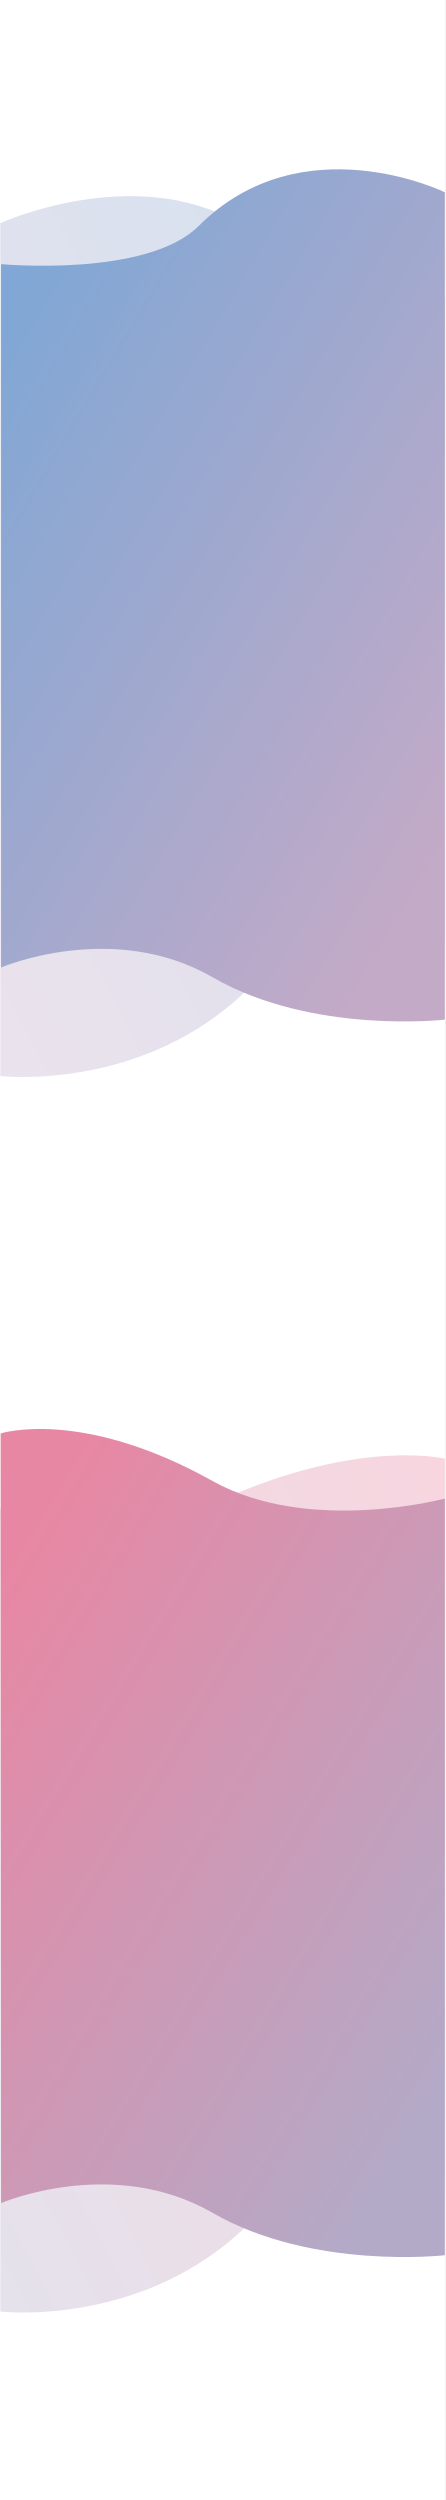
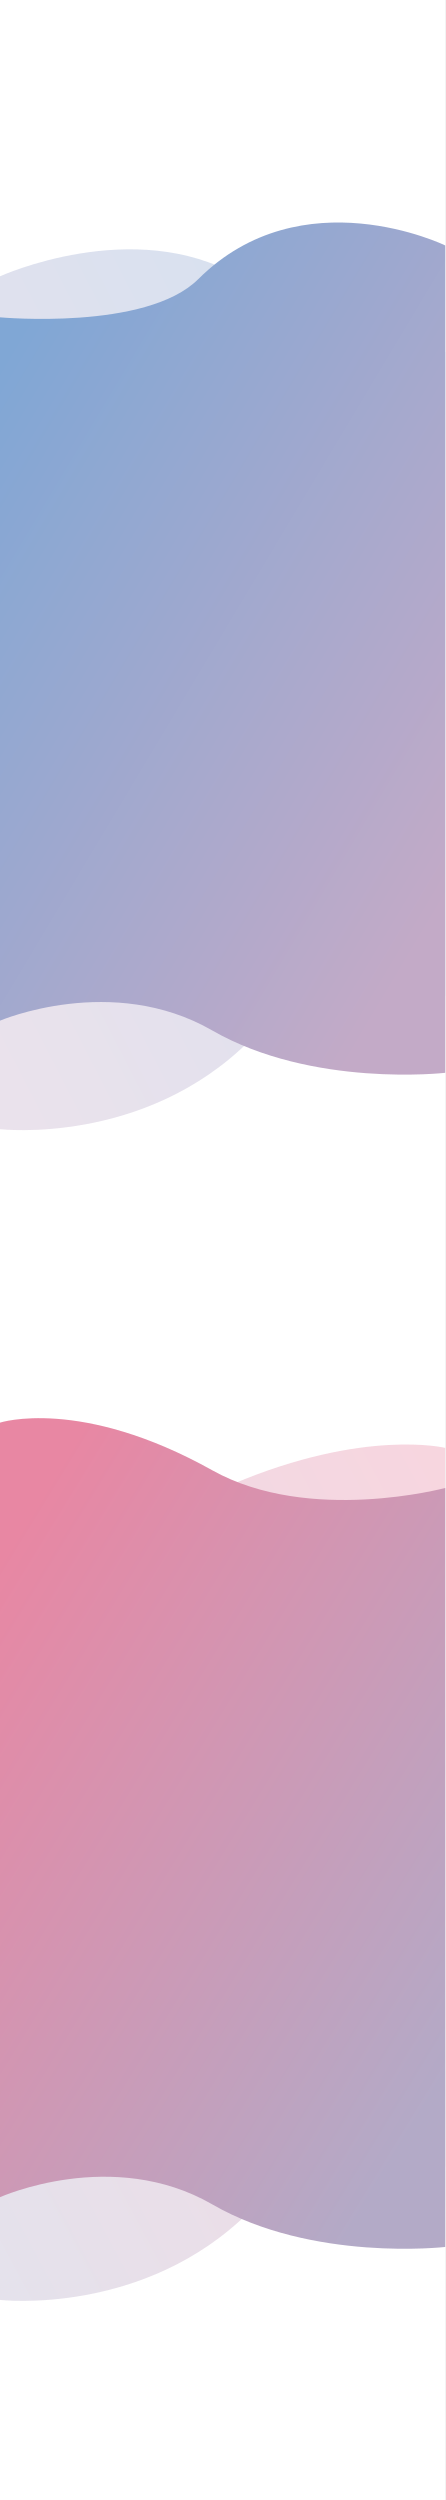
<svg xmlns="http://www.w3.org/2000/svg" xmlns:xlink="http://www.w3.org/1999/xlink" width="494" height="2774" viewBox="0 0 494 2774">
  <defs>
    <linearGradient id="linear-gradient" x1="0.965" y1="0.017" x2="0.023" y2="0.98" gradientUnits="objectBoundingBox">
      <stop offset="0" stop-color="#e887a3" />
      <stop offset="1" stop-color="#b3aac7" />
    </linearGradient>
    <linearGradient id="linear-gradient-2" x1="0.135" y1="0.05" x2="0.881" y2="0.901" xlink:href="#linear-gradient" />
    <linearGradient id="linear-gradient-3" x1="0.965" y1="0.017" x2="0.023" y2="0.98" gradientUnits="objectBoundingBox">
      <stop offset="0" stop-color="#80a7d5" />
      <stop offset="1" stop-color="#c3aac7" />
    </linearGradient>
    <linearGradient id="linear-gradient-4" x1="0.135" y1="0.05" x2="0.881" y2="0.901" xlink:href="#linear-gradient-3" />
  </defs>
-   <g id="Group_88" data-name="Group 88" transform="translate(306 5268)">
+   <g id="Group_89" data-name="Group 89" transform="translate(306 5268)">
    <rect id="Rectangle_29" data-name="Rectangle 29" width="494" height="2774" transform="translate(-306 -5268)" fill="#fff" />
-     <g id="Group_84" data-name="Group 84" transform="translate(-516 -666)">
-       <path id="Path_48" data-name="Path 48" d="M671.859,1086.088s150.69,30.7,257.912-14.8c146.221-62.042,235.289-40.123,235.289-40.123v798.491s-99.3-67.747-216.4,49.346-276.805,98.513-276.805,98.513Z" transform="translate(-461.466 -4014.588)" opacity="0.346" fill="url(#linear-gradient)" />
-       <path id="Path_47" data-name="Path 47" d="M1164.741,1104.613S1014.149,1145,907,1085.142c-146.126-81.629-235.137-52.79-235.137-52.79l.471,853.99S796.3,1833.259,907,1897.171s257.746,47.039,257.746,47.039Z" transform="translate(-461.148 -4043.814)" fill="url(#linear-gradient-2)" />
+     <g id="Group_84" data-name="Group 84" transform="translate(-516.393 -678)">
+       <path id="Path_48" data-name="Path 48" d="M671.859,1086.03s150.934,30.665,258.33-14.784c146.457-61.981,235.67-40.083,235.67-40.083V1828.87s-99.463-67.68-216.746,49.3-277.254,98.416-277.254,98.416Z" transform="translate(-461.466 -4014.588)" opacity="0.346" fill="url(#linear-gradient)" />
+       <path id="Path_47" data-name="Path 47" d="M1165.858,1104.852s-150.934,40.511-258.33-19.531c-146.458-81.881-235.67-52.953-235.67-52.953v859.448s124.72-56.068,235.67,8.041,258.33,47.184,258.33,47.184Z" transform="translate(-461.465 -4043.814)" fill="url(#linear-gradient-2)" />
    </g>
-     <g id="Group_85" data-name="Group 85" transform="translate(-516 -2037)">
-       <path id="Path_48-2" data-name="Path 48" d="M671.859,1031.167s147.779-67.352,264.435,0c143.029,82.578,228.765,83.9,228.765,83.9v714.594s-99.3-67.747-216.4,49.346-276.805,98.513-276.805,98.513Z" transform="translate(-461.466 -4014.588)" opacity="0.346" fill="url(#linear-gradient-3)" />
-       <path id="Path_47-2" data-name="Path 47" d="M1164.741,1026.145s-158.528-77.209-273.1,37.364c-57.4,57.4-219.311,42.406-219.311,42.406v780.427S796.3,1833.259,907,1897.171s257.746,47.039,257.746,47.039Z" transform="translate(-461.148 -4043.814)" fill="url(#linear-gradient-4)" />
+     <g id="Group_85" data-name="Group 85" transform="translate(-516.393 -1978)">
+       <path id="Path_48-2" data-name="Path 48" d="M671.859,1031.167s148.019-67.352,264.864,0c143.261,82.578,229.136,83.9,229.136,83.9v714.594S1066.4,1761.911,949.113,1879s-277.254,98.513-277.254,98.513Z" transform="translate(-461.466 -4014.588)" opacity="0.346" fill="url(#linear-gradient-3)" />
+       <path id="Path_47-2" data-name="Path 47" d="M1166.329,1026.145s-159.039-77.209-273.981,37.364c-57.587,57.4-220.018,42.406-220.018,42.406v780.427s124.367-53.083,235.423,10.829,258.577,47.039,258.577,47.039Z" transform="translate(-461.936 -4043.814)" fill="url(#linear-gradient-4)" />
    </g>
  </g>
</svg>
